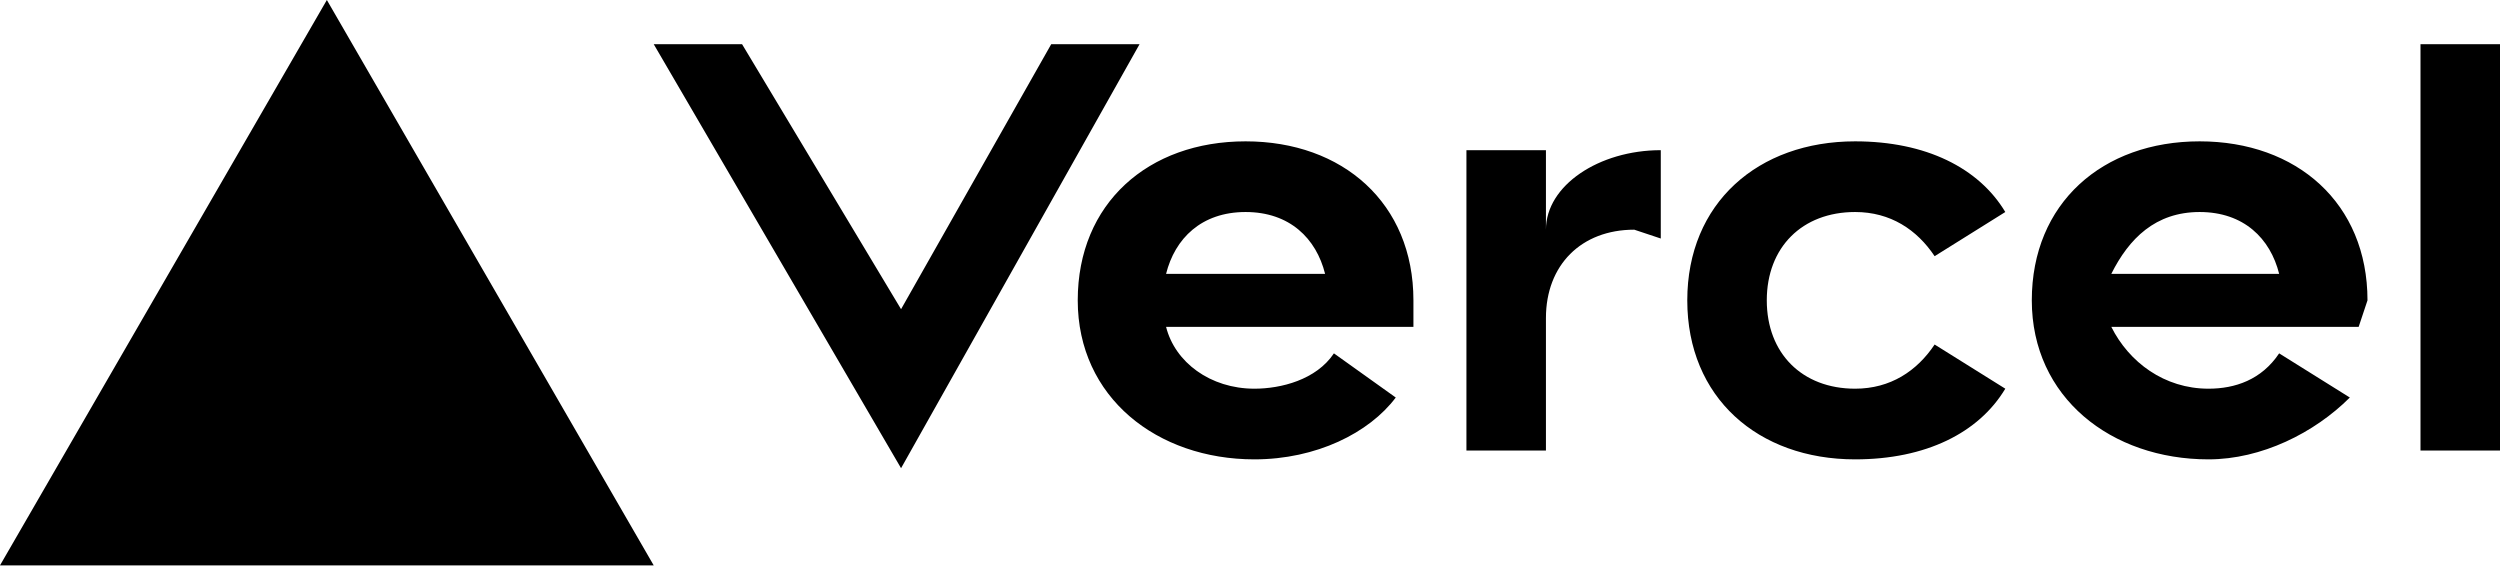
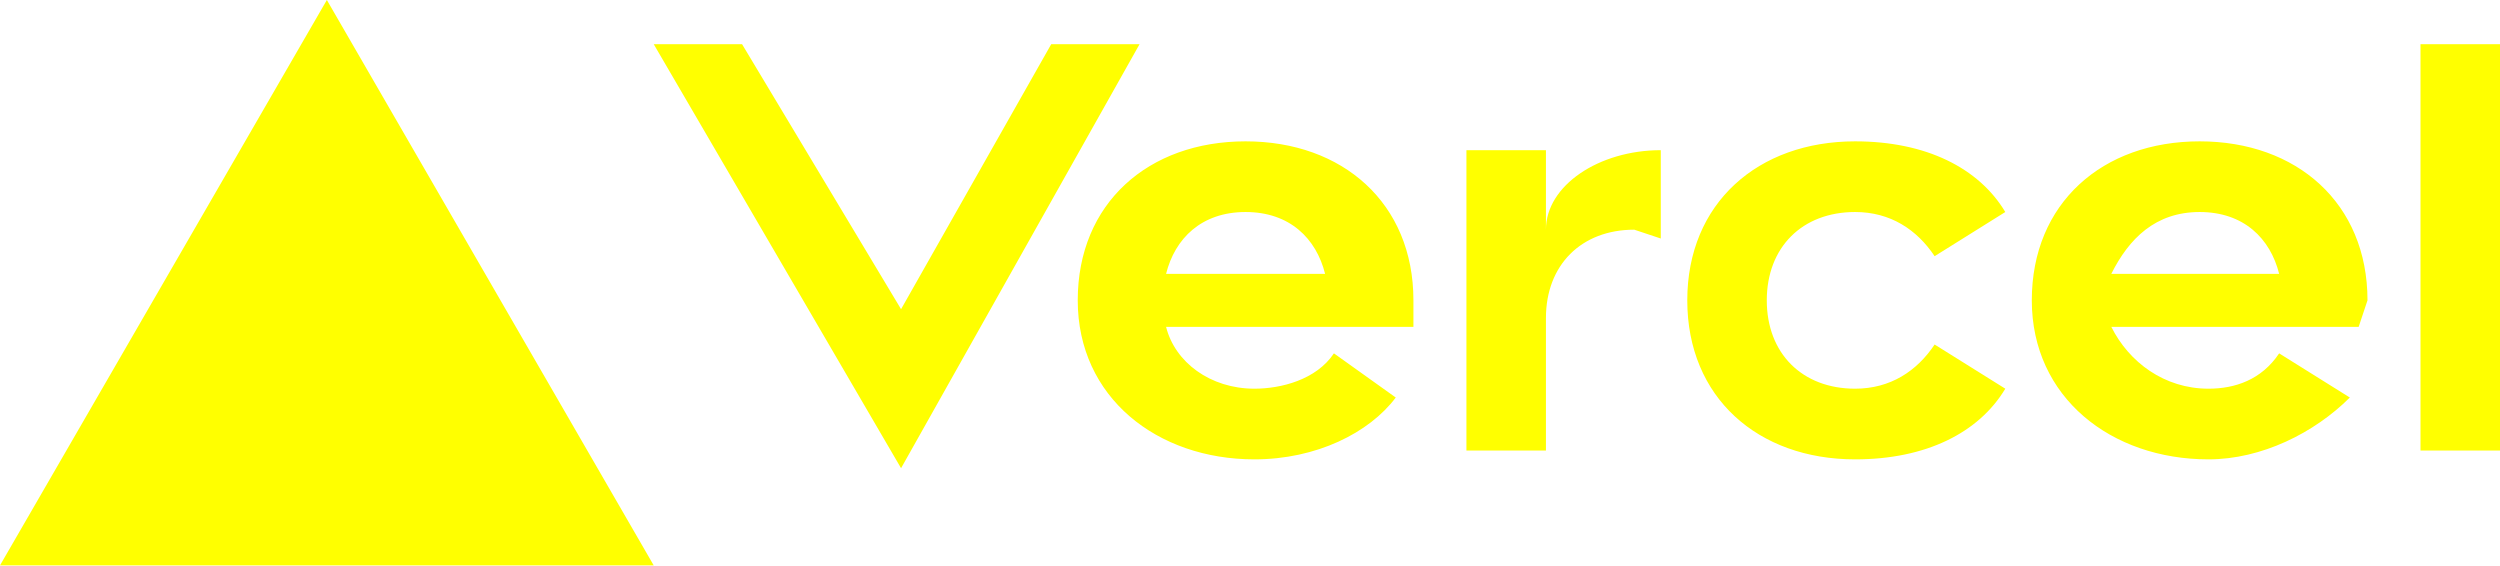
<svg xmlns="http://www.w3.org/2000/svg" fill="none" viewBox="0 0 283 64">
-   <path fill="black" d="M141 16c-11 0-19 7-19 18s9 18 20 18c7 0 13-3 16-7l-7-5c-2 3-6 4-9 4-5 0-9-3-10-7h28v-3c0-11-8-18-19-18zm-9 15c1-4 4-7 9-7s8 3 9 7h-18zm117-15c-11 0-19 7-19 18s9 18 20 18c6 0 12-3 16-7l-8-5c-2 3-5 4-8 4-5 0-9-3-11-7h28l1-3c0-11-8-18-19-18zm-10 15c2-4 5-7 10-7s8 3 9 7h-19zm-39 3c0 6 4 10 10 10 4 0 7-2 9-5l8 5c-3 5-9 8-17 8-11 0-19-7-19-18s8-18 19-18c8 0 14 3 17 8l-8 5c-2-3-5-5-9-5-6 0-10 4-10 10zm83-29v46h-9V5h9zM37 0l37 64H0L37 0zm92 5-27 48L74 5h10l18 30 17-30h10zm59 12v10l-3-1c-6 0-10 4-10 10v15h-9V17h9v9c0-5 6-9 13-9z" />
+   <path fill="yellow" d="M141 16c-11 0-19 7-19 18s9 18 20 18c7 0 13-3 16-7l-7-5c-2 3-6 4-9 4-5 0-9-3-10-7h28v-3c0-11-8-18-19-18zm-9 15c1-4 4-7 9-7s8 3 9 7h-18zm117-15c-11 0-19 7-19 18s9 18 20 18c6 0 12-3 16-7l-8-5c-2 3-5 4-8 4-5 0-9-3-11-7h28l1-3c0-11-8-18-19-18zm-10 15c2-4 5-7 10-7s8 3 9 7h-19zm-39 3c0 6 4 10 10 10 4 0 7-2 9-5l8 5c-3 5-9 8-17 8-11 0-19-7-19-18s8-18 19-18c8 0 14 3 17 8l-8 5c-2-3-5-5-9-5-6 0-10 4-10 10zm83-29v46h-9V5h9zM37 0l37 64H0L37 0zm92 5-27 48L74 5h10l18 30 17-30h10zm59 12v10l-3-1c-6 0-10 4-10 10v15h-9V17h9v9c0-5 6-9 13-9z" />
</svg>
